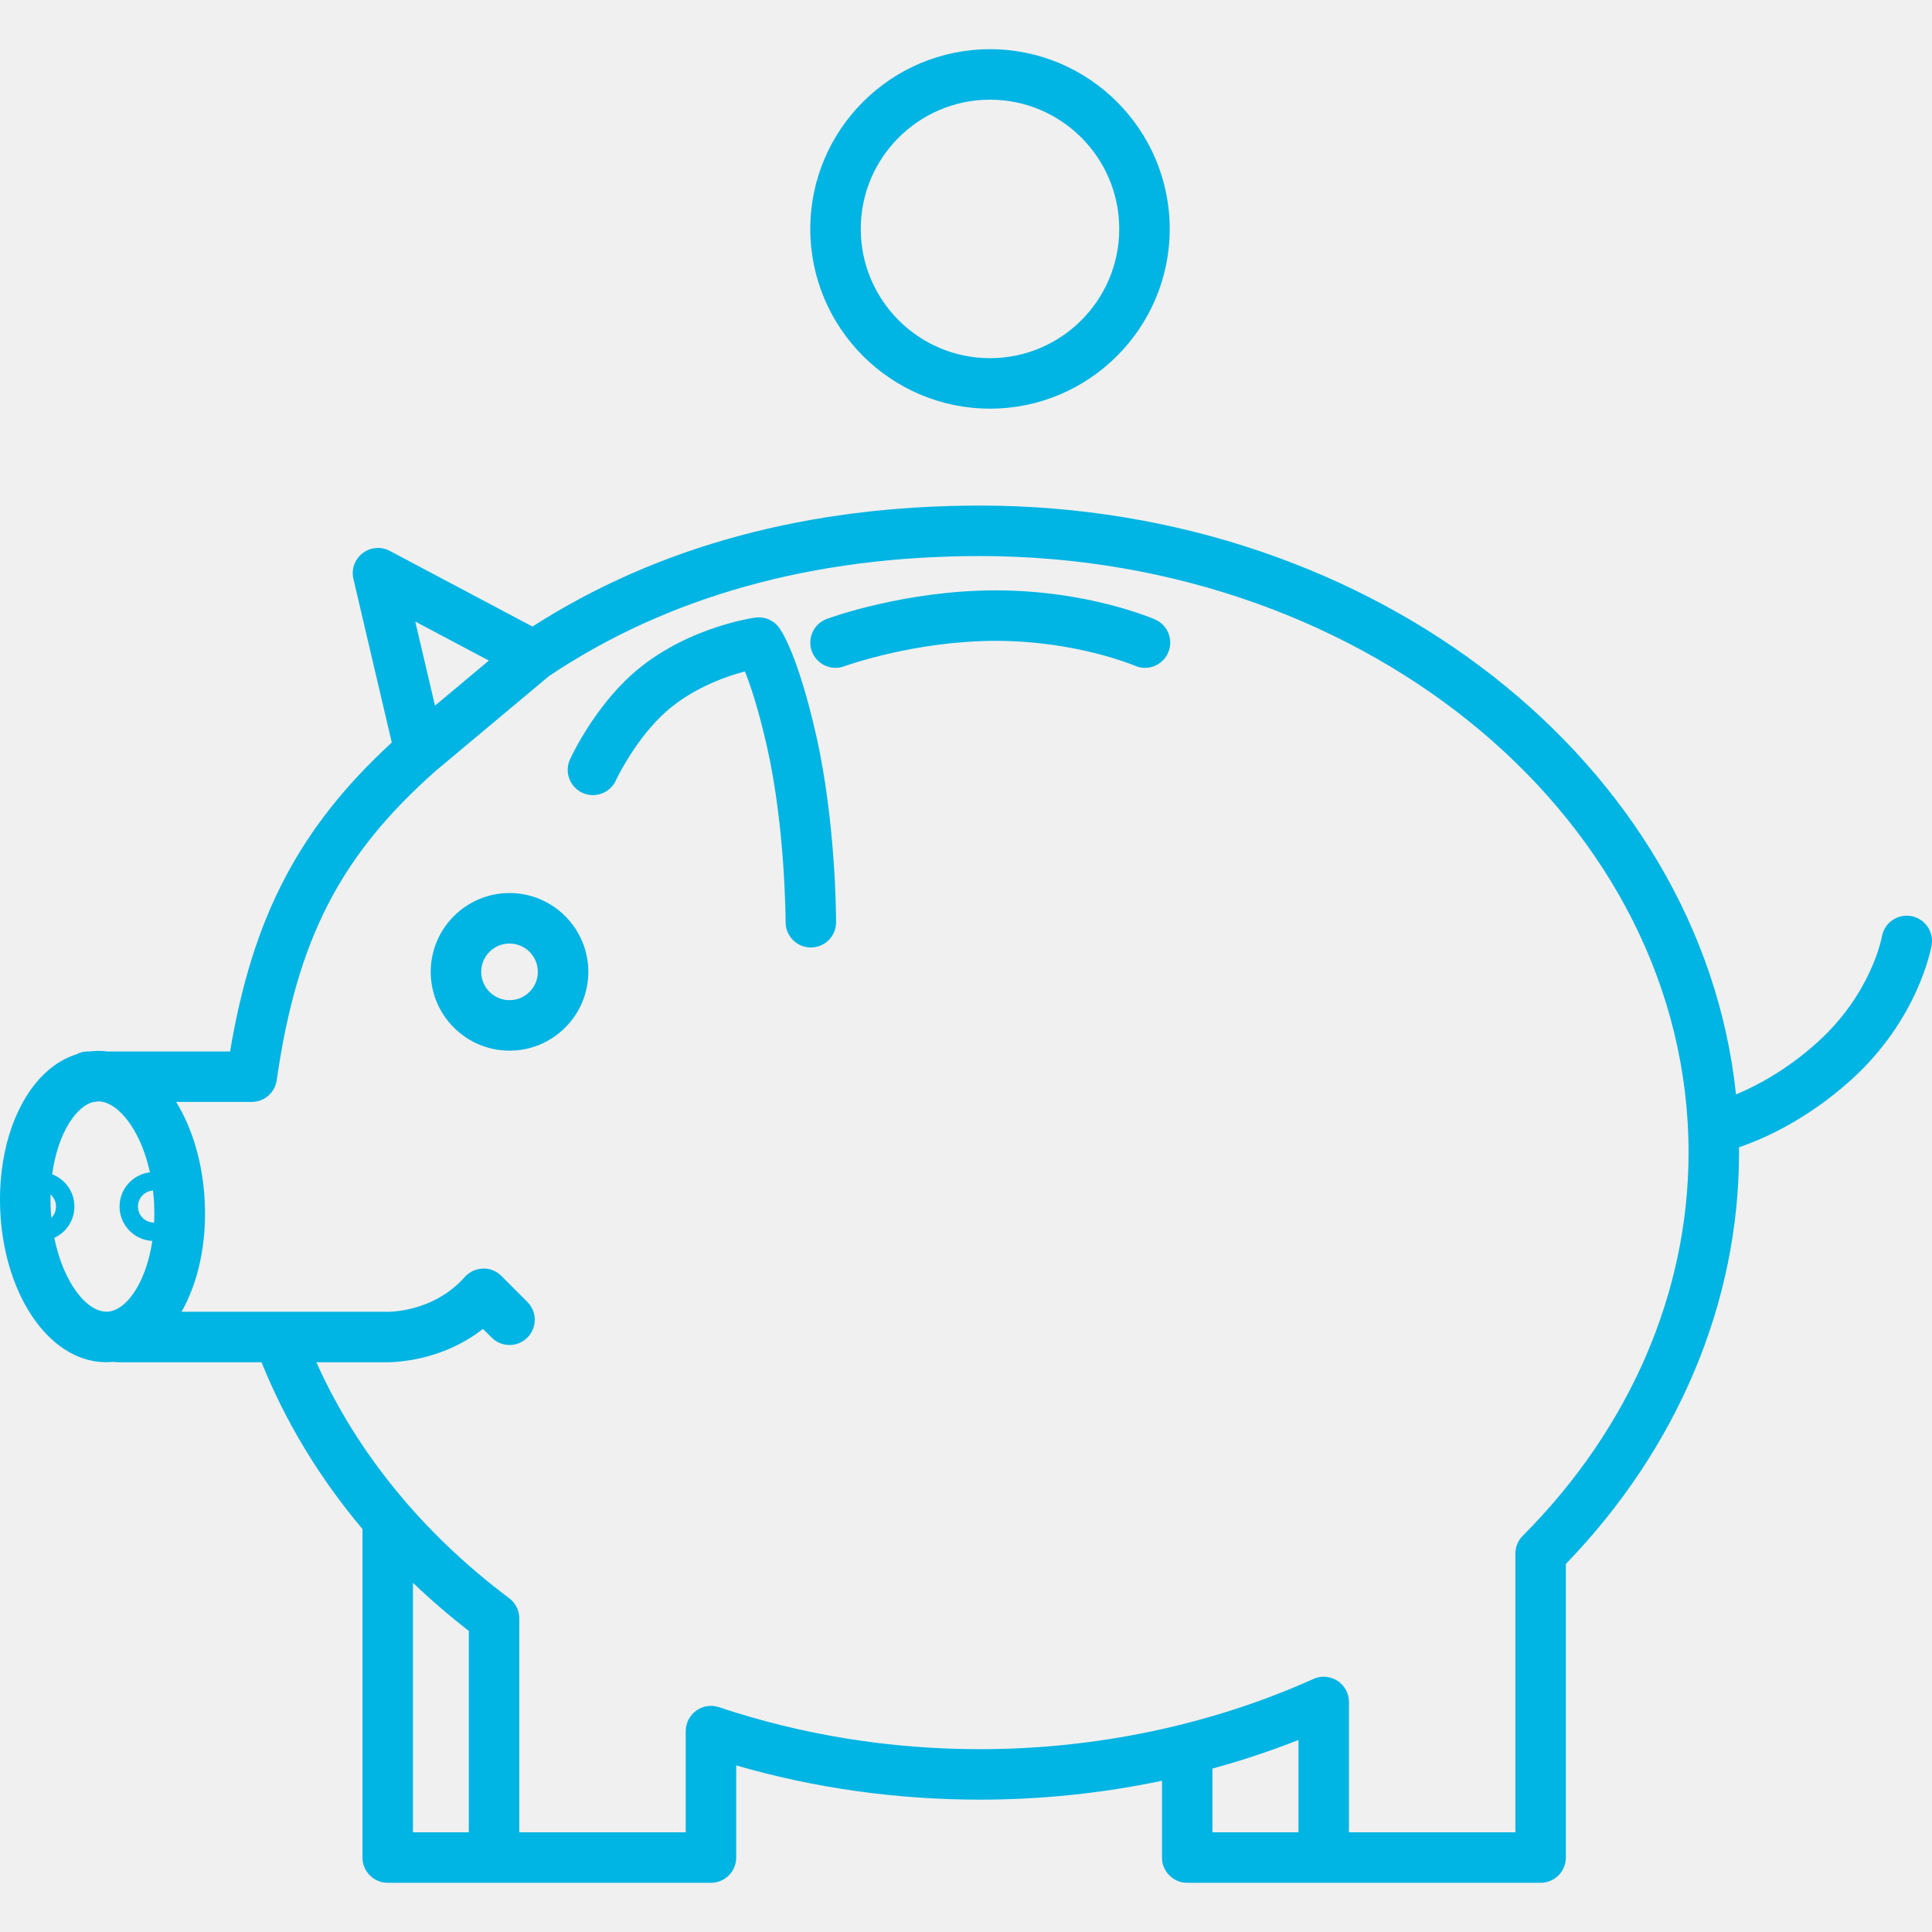
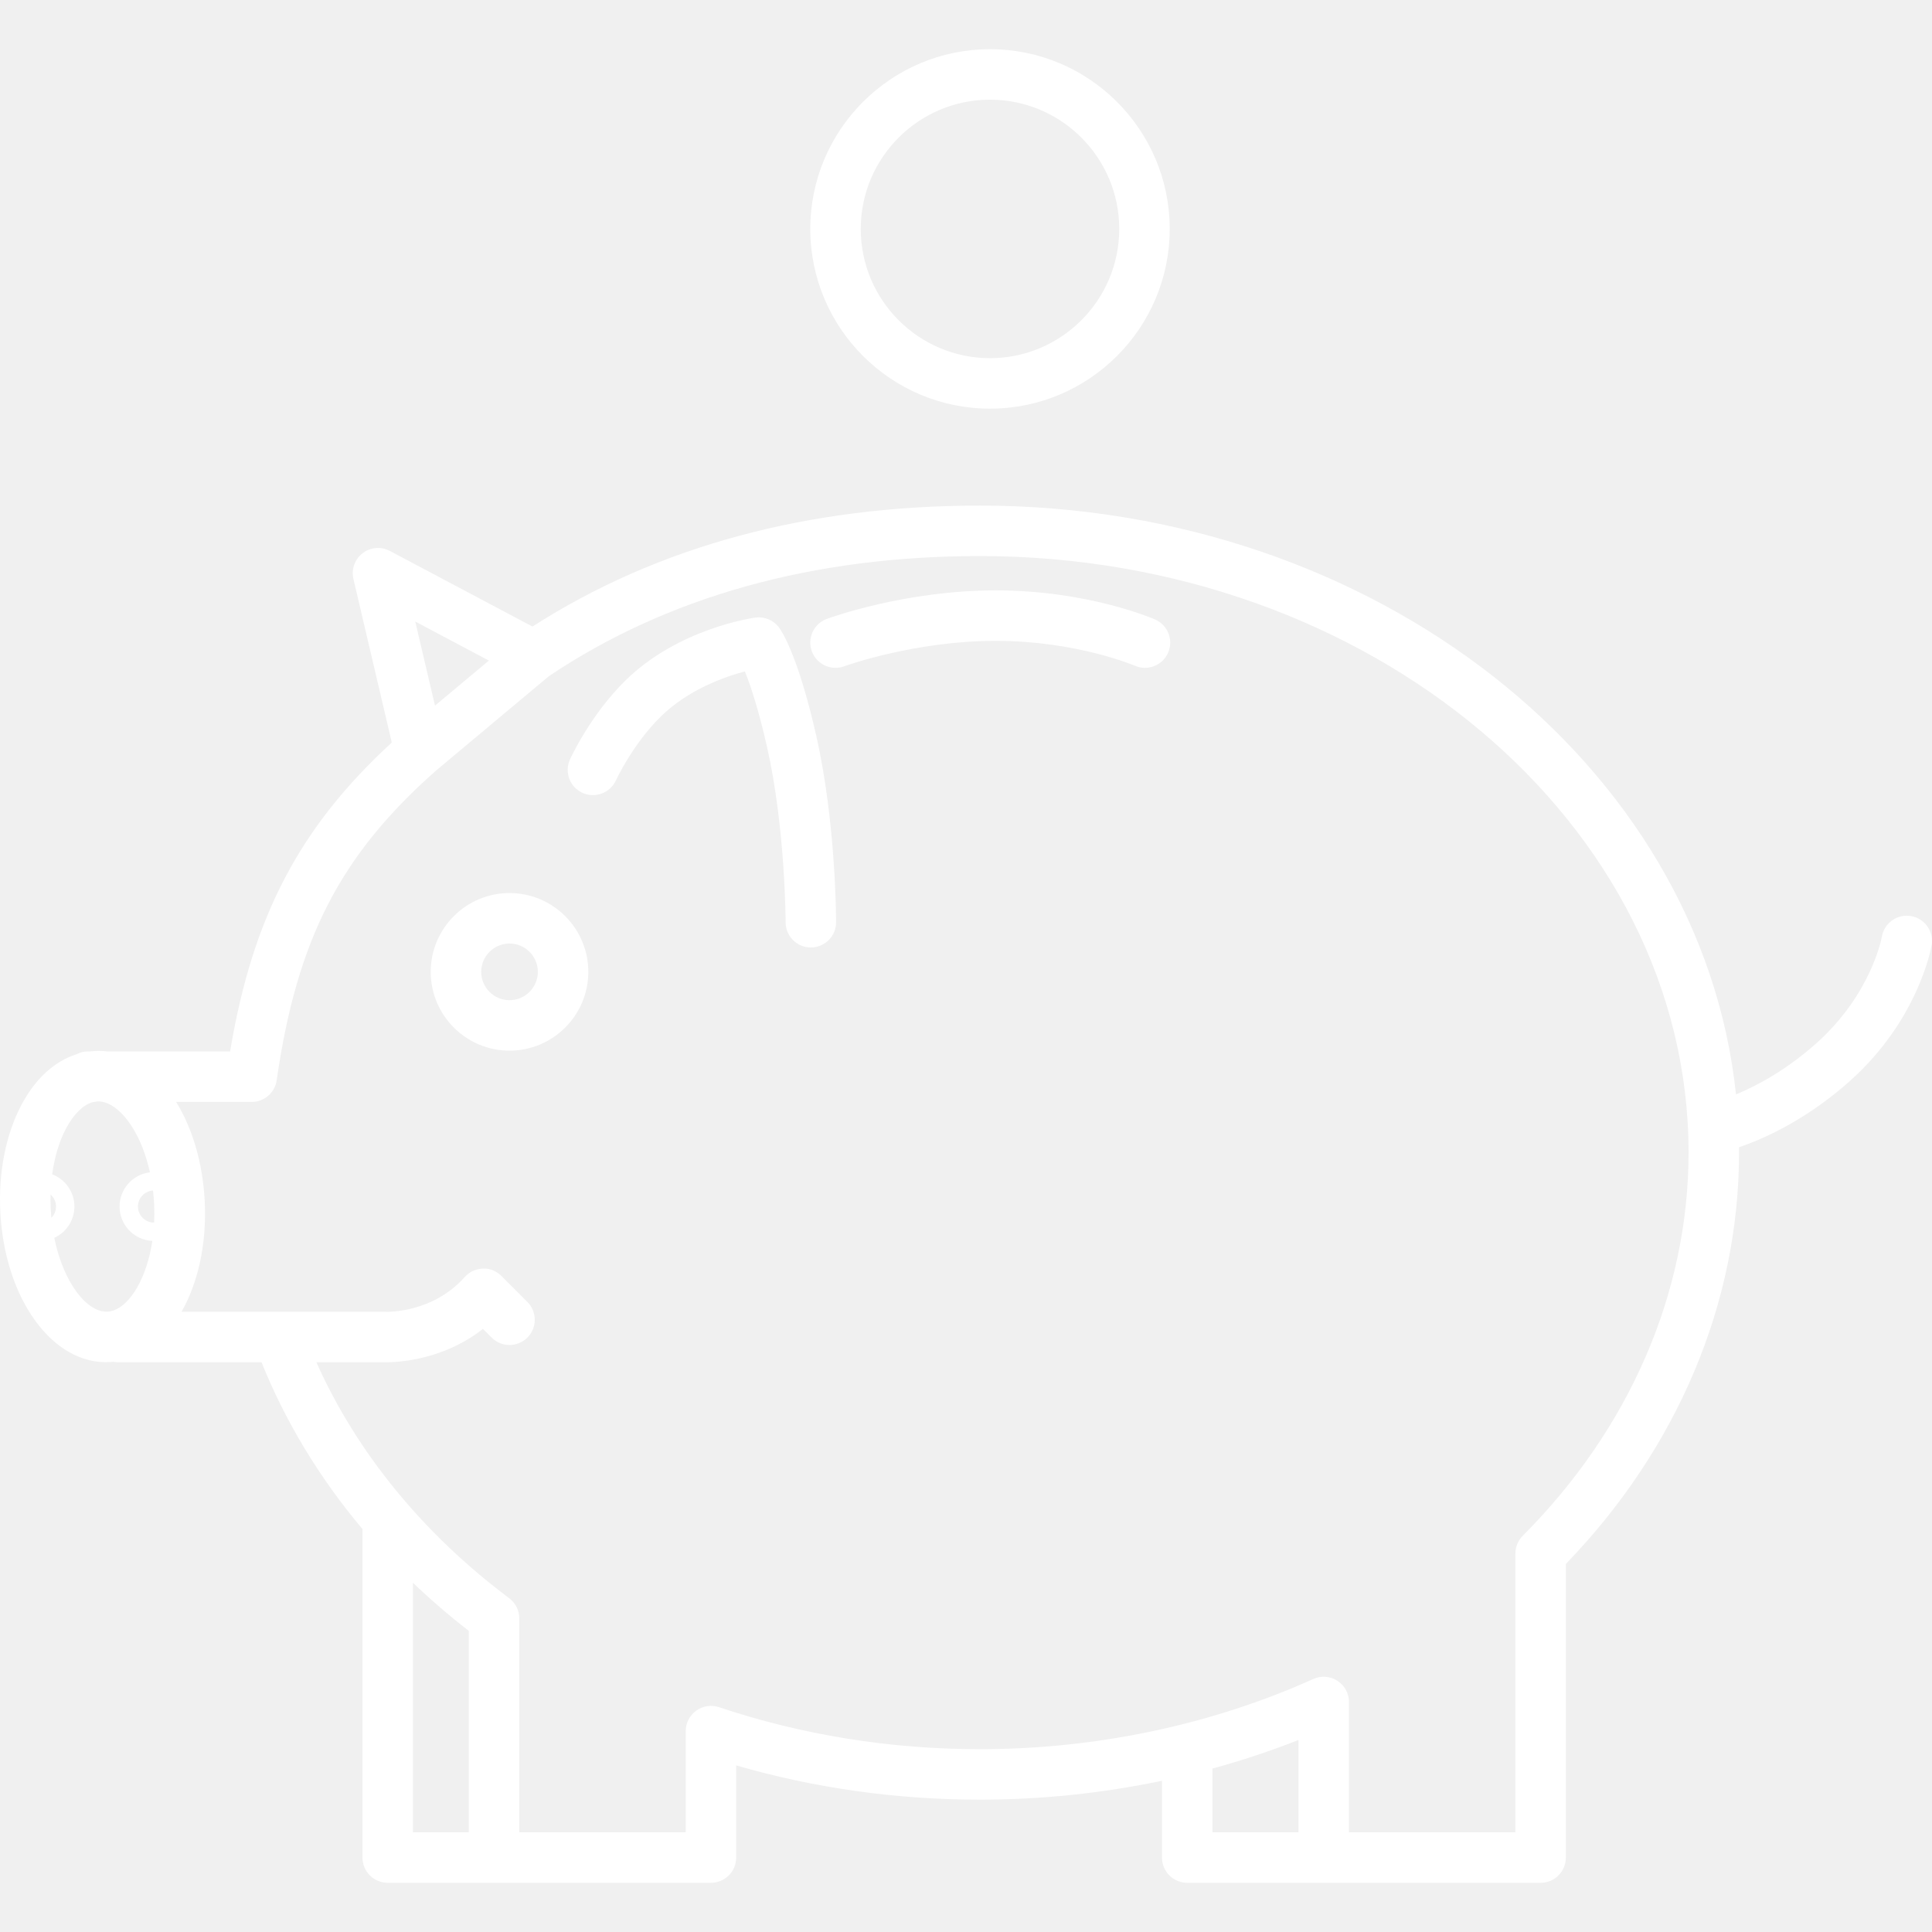
- <svg xmlns="http://www.w3.org/2000/svg" fill="#00b4e3" version="1.1" id="Capa_1" x="0px" y="0px" viewBox="0 0 191.36 191.36" style="enable-background:new 0 0 191.36 191.36;" xml:space="preserve">
+ <svg xmlns="http://www.w3.org/2000/svg" fill="#fff" version="1.1" id="Capa_1" x="0px" y="0px" viewBox="0 0 191.36 191.36" style="enable-background:new 0 0 191.36 191.36;" xml:space="preserve">
  <path d="M152.595,186.486h-35.004c-1.381,0-2.5-1.119-2.5-2.5v-7.607c-5.884,1.236-11.948,1.872-18.031,1.872  c-8.258,0-16.363-1.14-24.142-3.391v9.126c0,1.381-1.119,2.5-2.5,2.5H38.402c-1.381,0-2.5-1.119-2.5-2.5V151.45  c-4.254-5.056-7.628-10.619-9.998-16.525H11.676c-0.151,0-0.3-0.014-0.445-0.039c-0.114,0.011-0.228,0.019-0.343,0.024  c-5.679,0.314-10.442-6.281-10.859-14.919c-0.188-3.887,0.55-7.624,2.077-10.521c1.378-2.615,3.278-4.354,5.466-5.045  c0.339-0.18,0.716-0.281,1.104-0.281h0.188c0.178-0.021,0.357-0.037,0.538-0.046l0.003,0.057l-0.003-0.057  c0.418-0.021,0.831-0.004,1.238,0.046h12.149c2.235-13.351,6.865-22.182,16.016-30.6l-3.8-16.198  c-0.224-0.955,0.131-1.952,0.908-2.551c0.776-0.6,1.832-0.688,2.697-0.229l14.131,7.493c12.392-7.953,27.293-11.982,44.319-11.982  c39.179,0,71.455,25.677,74.886,58.323c2.027-0.839,4.972-2.387,8.013-5.115c5.419-4.864,6.427-10.451,6.436-10.507  c0.232-1.361,1.522-2.275,2.885-2.043c1.361,0.232,2.276,1.523,2.043,2.885c-0.051,0.298-1.324,7.372-8.025,13.386  c-4.394,3.942-8.642,5.808-11.053,6.626c0.001,0.177,0.002,0.355,0.002,0.532c0,14.864-6.083,29.292-17.153,40.74v29.083  C155.095,185.367,153.975,186.486,152.595,186.486z M133.611,181.486h16.484v-27.605c0-0.662,0.263-1.297,0.73-1.766  c10.59-10.619,16.423-24.098,16.423-37.952c0-32.581-31.486-59.087-70.188-59.087c-16.543,0-30.903,3.999-42.68,11.886  l-11.174,9.347c-9.507,8.394-13.791,16.715-15.8,30.69c-0.177,1.23-1.231,2.145-2.475,2.145h-7.484  c1.608,2.611,2.647,6.051,2.832,9.873c0.203,4.207-0.67,8.054-2.297,10.908h20.082c0.042,0,0.084,0.001,0.127,0.003  c0.166,0.013,4.662,0.133,7.838-3.439c0.458-0.515,1.107-0.817,1.795-0.838c0.688-0.042,1.354,0.244,1.841,0.731l2.57,2.57  c0.976,0.977,0.976,2.56,0,3.535c-0.978,0.977-2.56,0.976-3.536,0l-0.863-0.863c-4.253,3.33-9.09,3.325-9.815,3.301h-6.687  c3.988,8.929,10.534,16.955,19.101,23.375c0.63,0.473,1,1.214,1,2.001v21.186h16.484v-10.023c0-0.804,0.387-1.559,1.039-2.028  c0.652-0.471,1.492-0.6,2.253-0.343c8.262,2.76,16.958,4.159,25.85,4.159c11.5,0,22.92-2.405,33.024-6.954  c0.772-0.349,1.67-0.281,2.384,0.18c0.712,0.461,1.143,1.251,1.143,2.1V181.486z M120.091,181.486h8.52v-9.144  c-2.769,1.09-5.616,2.034-8.52,2.829V181.486z M40.902,181.486h5.532v-19.948c-1.946-1.512-3.792-3.103-5.532-4.766V181.486z   M5.377,122.607c0.901,4.432,3.224,7.401,5.27,7.31c0.112-0.006,0.224-0.021,0.336-0.045c0.026-0.007,0.053-0.015,0.08-0.021  c0.067-0.017,0.134-0.037,0.201-0.06c1.681-0.597,3.279-3.24,3.826-6.88c-1.805-0.086-3.248-1.581-3.248-3.407  c0-1.745,1.317-3.188,3.009-3.388c-0.389-1.767-1.023-3.371-1.849-4.628c-0.828-1.26-1.776-2.07-2.685-2.318  c-0.086-0.022-0.171-0.04-0.256-0.052c-0.031-0.005-0.063-0.01-0.093-0.016c-0.094-0.011-0.191-0.012-0.28-0.013  c-0.063,0.014-0.126,0.024-0.191,0.032c0,0-0.024,0.004-0.024,0.004c-0.072,0.009-0.144,0.016-0.214,0.03  c-0.04,0.009-0.079,0.017-0.119,0.023c-0.936,0.28-1.866,1.206-2.612,2.622c-0.666,1.262-1.129,2.821-1.36,4.512  c1.286,0.489,2.203,1.735,2.203,3.19C7.371,120.88,6.553,122.068,5.377,122.607z M15.155,117.918c-0.83,0.052-1.49,0.743-1.49,1.586  c0,0.876,0.713,1.589,1.589,1.589c0.005,0,0.01,0,0.014,0c0.028-0.595,0.029-1.207-0.001-1.836  C15.244,118.807,15.207,118.36,15.155,117.918z M5.007,118.311c-0.013,0.476-0.008,0.957,0.016,1.44  c0.014,0.295,0.035,0.587,0.062,0.874c0.287-0.287,0.464-0.684,0.464-1.121C5.549,119.028,5.339,118.602,5.007,118.311z   M41.13,61.561l1.954,8.331l5.338-4.464L41.13,61.561z M50.467,104.065c-4.304,0-7.805-3.501-7.805-7.805s3.501-7.806,7.805-7.806  s7.805,3.502,7.805,7.806S54.771,104.065,50.467,104.065z M50.467,93.454c-1.547,0-2.805,1.259-2.805,2.806s1.258,2.805,2.805,2.805  s2.805-1.258,2.805-2.805S52.014,93.454,50.467,93.454z M80.313,93.845L80.313,93.845c-1.381-0.001-2.5-1.12-2.5-2.501  c0-0.092-0.021-9.358-1.848-17.399c-0.868-3.821-1.659-6.141-2.188-7.444c-2.079,0.555-5.638,1.826-8.328,4.471  c-2.789,2.743-4.428,6.286-4.444,6.321c-0.574,1.254-2.057,1.807-3.311,1.237c-1.255-0.572-1.811-2.05-1.241-3.306  c0.081-0.179,2.019-4.403,5.49-7.817c5.233-5.146,12.565-6.194,12.875-6.237c0.906-0.121,1.805,0.257,2.347,0.991  c0.301,0.407,1.894,2.836,3.675,10.677c1.954,8.601,1.972,18.108,1.972,18.509C82.813,92.727,81.694,93.845,80.313,93.845z   M113.407,66.148c-0.332,0-0.669-0.066-0.993-0.207l0,0c-0.058-0.024-5.816-2.467-13.782-2.467c-8.061,0-14.943,2.493-15.012,2.519  c-1.295,0.477-2.731-0.188-3.209-1.481c-0.477-1.295,0.184-2.73,1.478-3.209c0.312-0.115,7.753-2.828,16.743-2.828  c9.063,0,15.505,2.764,15.775,2.881c1.266,0.552,1.844,2.025,1.292,3.291C115.29,65.586,114.371,66.148,113.407,66.148z   M98.057,40.476c-9.815,0-17.801-7.985-17.801-17.802c0-9.815,7.986-17.801,17.801-17.801s17.801,7.985,17.801,17.801  C115.859,32.49,107.873,40.476,98.057,40.476z M98.057,9.873c-7.059,0-12.801,5.742-12.801,12.801s5.743,12.802,12.801,12.802  s12.801-5.743,12.801-12.802S105.116,9.873,98.057,9.873z" />
  <g>
</g>
  <g>
</g>
  <g>
</g>
  <g>
</g>
  <g>
</g>
  <g>
</g>
  <g>
</g>
  <g>
</g>
  <g>
</g>
  <g>
</g>
  <g>
</g>
  <g>
</g>
  <g>
</g>
  <g>
</g>
  <g>
</g>
</svg>
